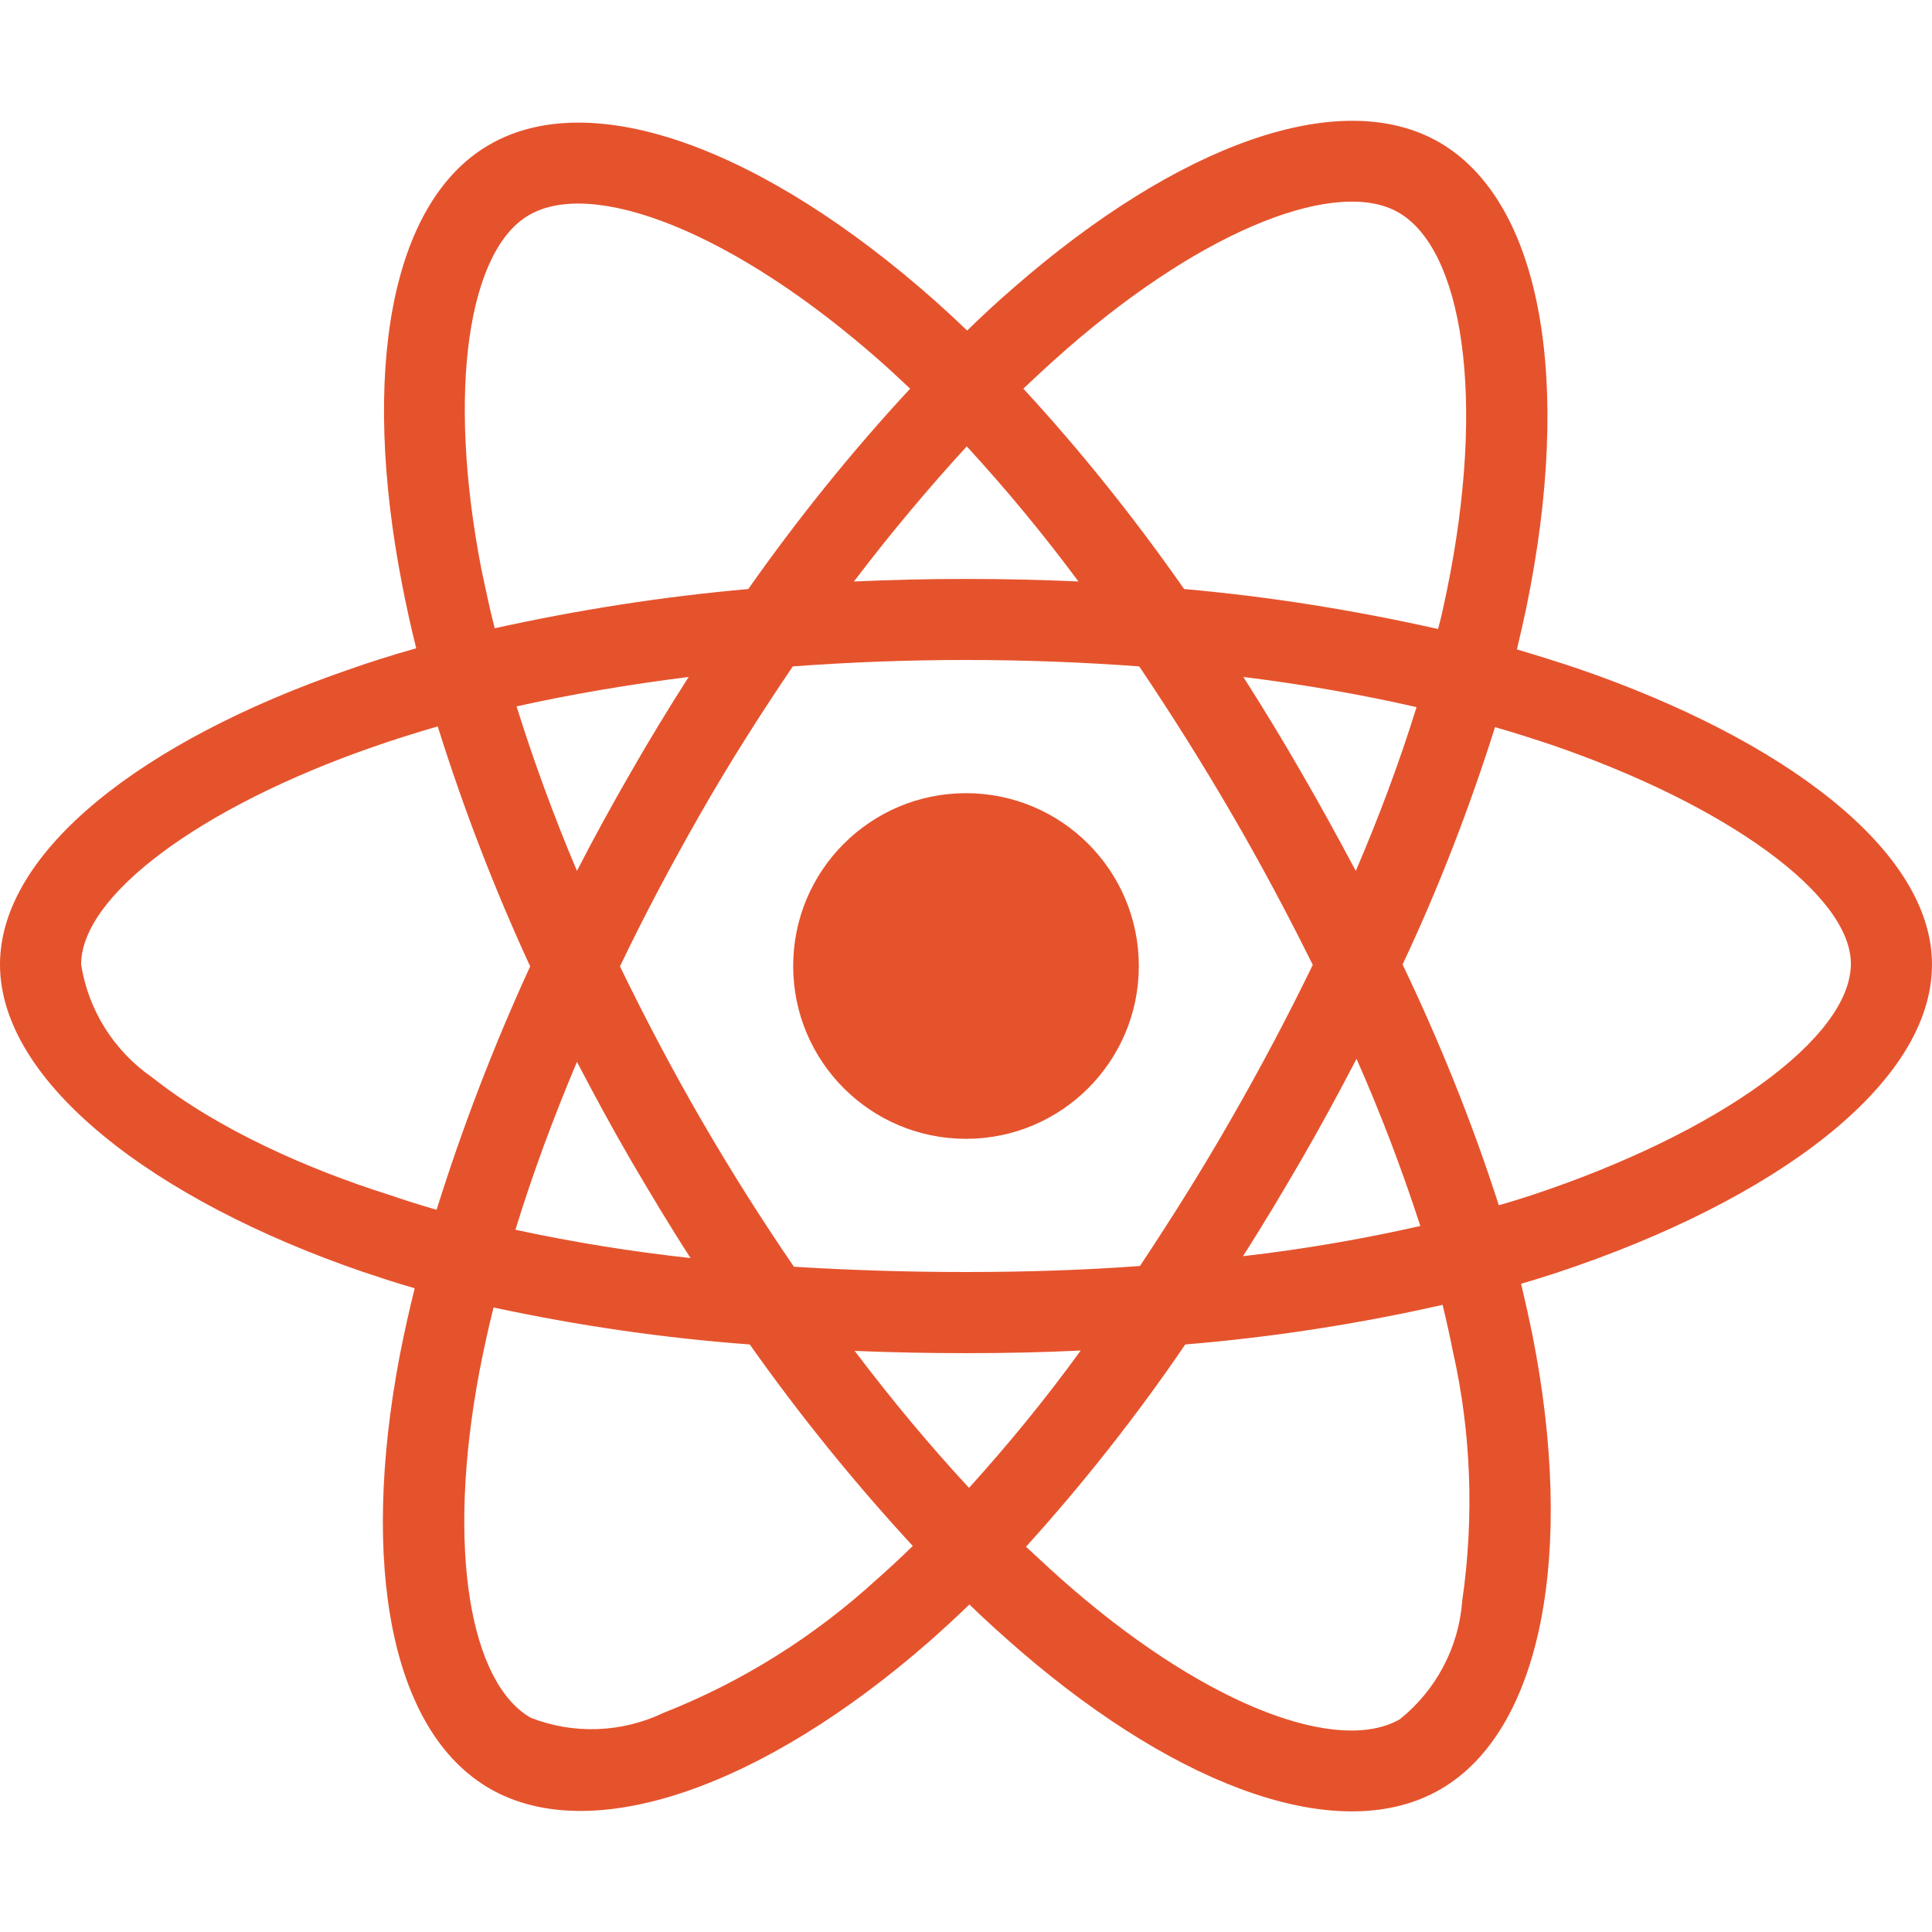
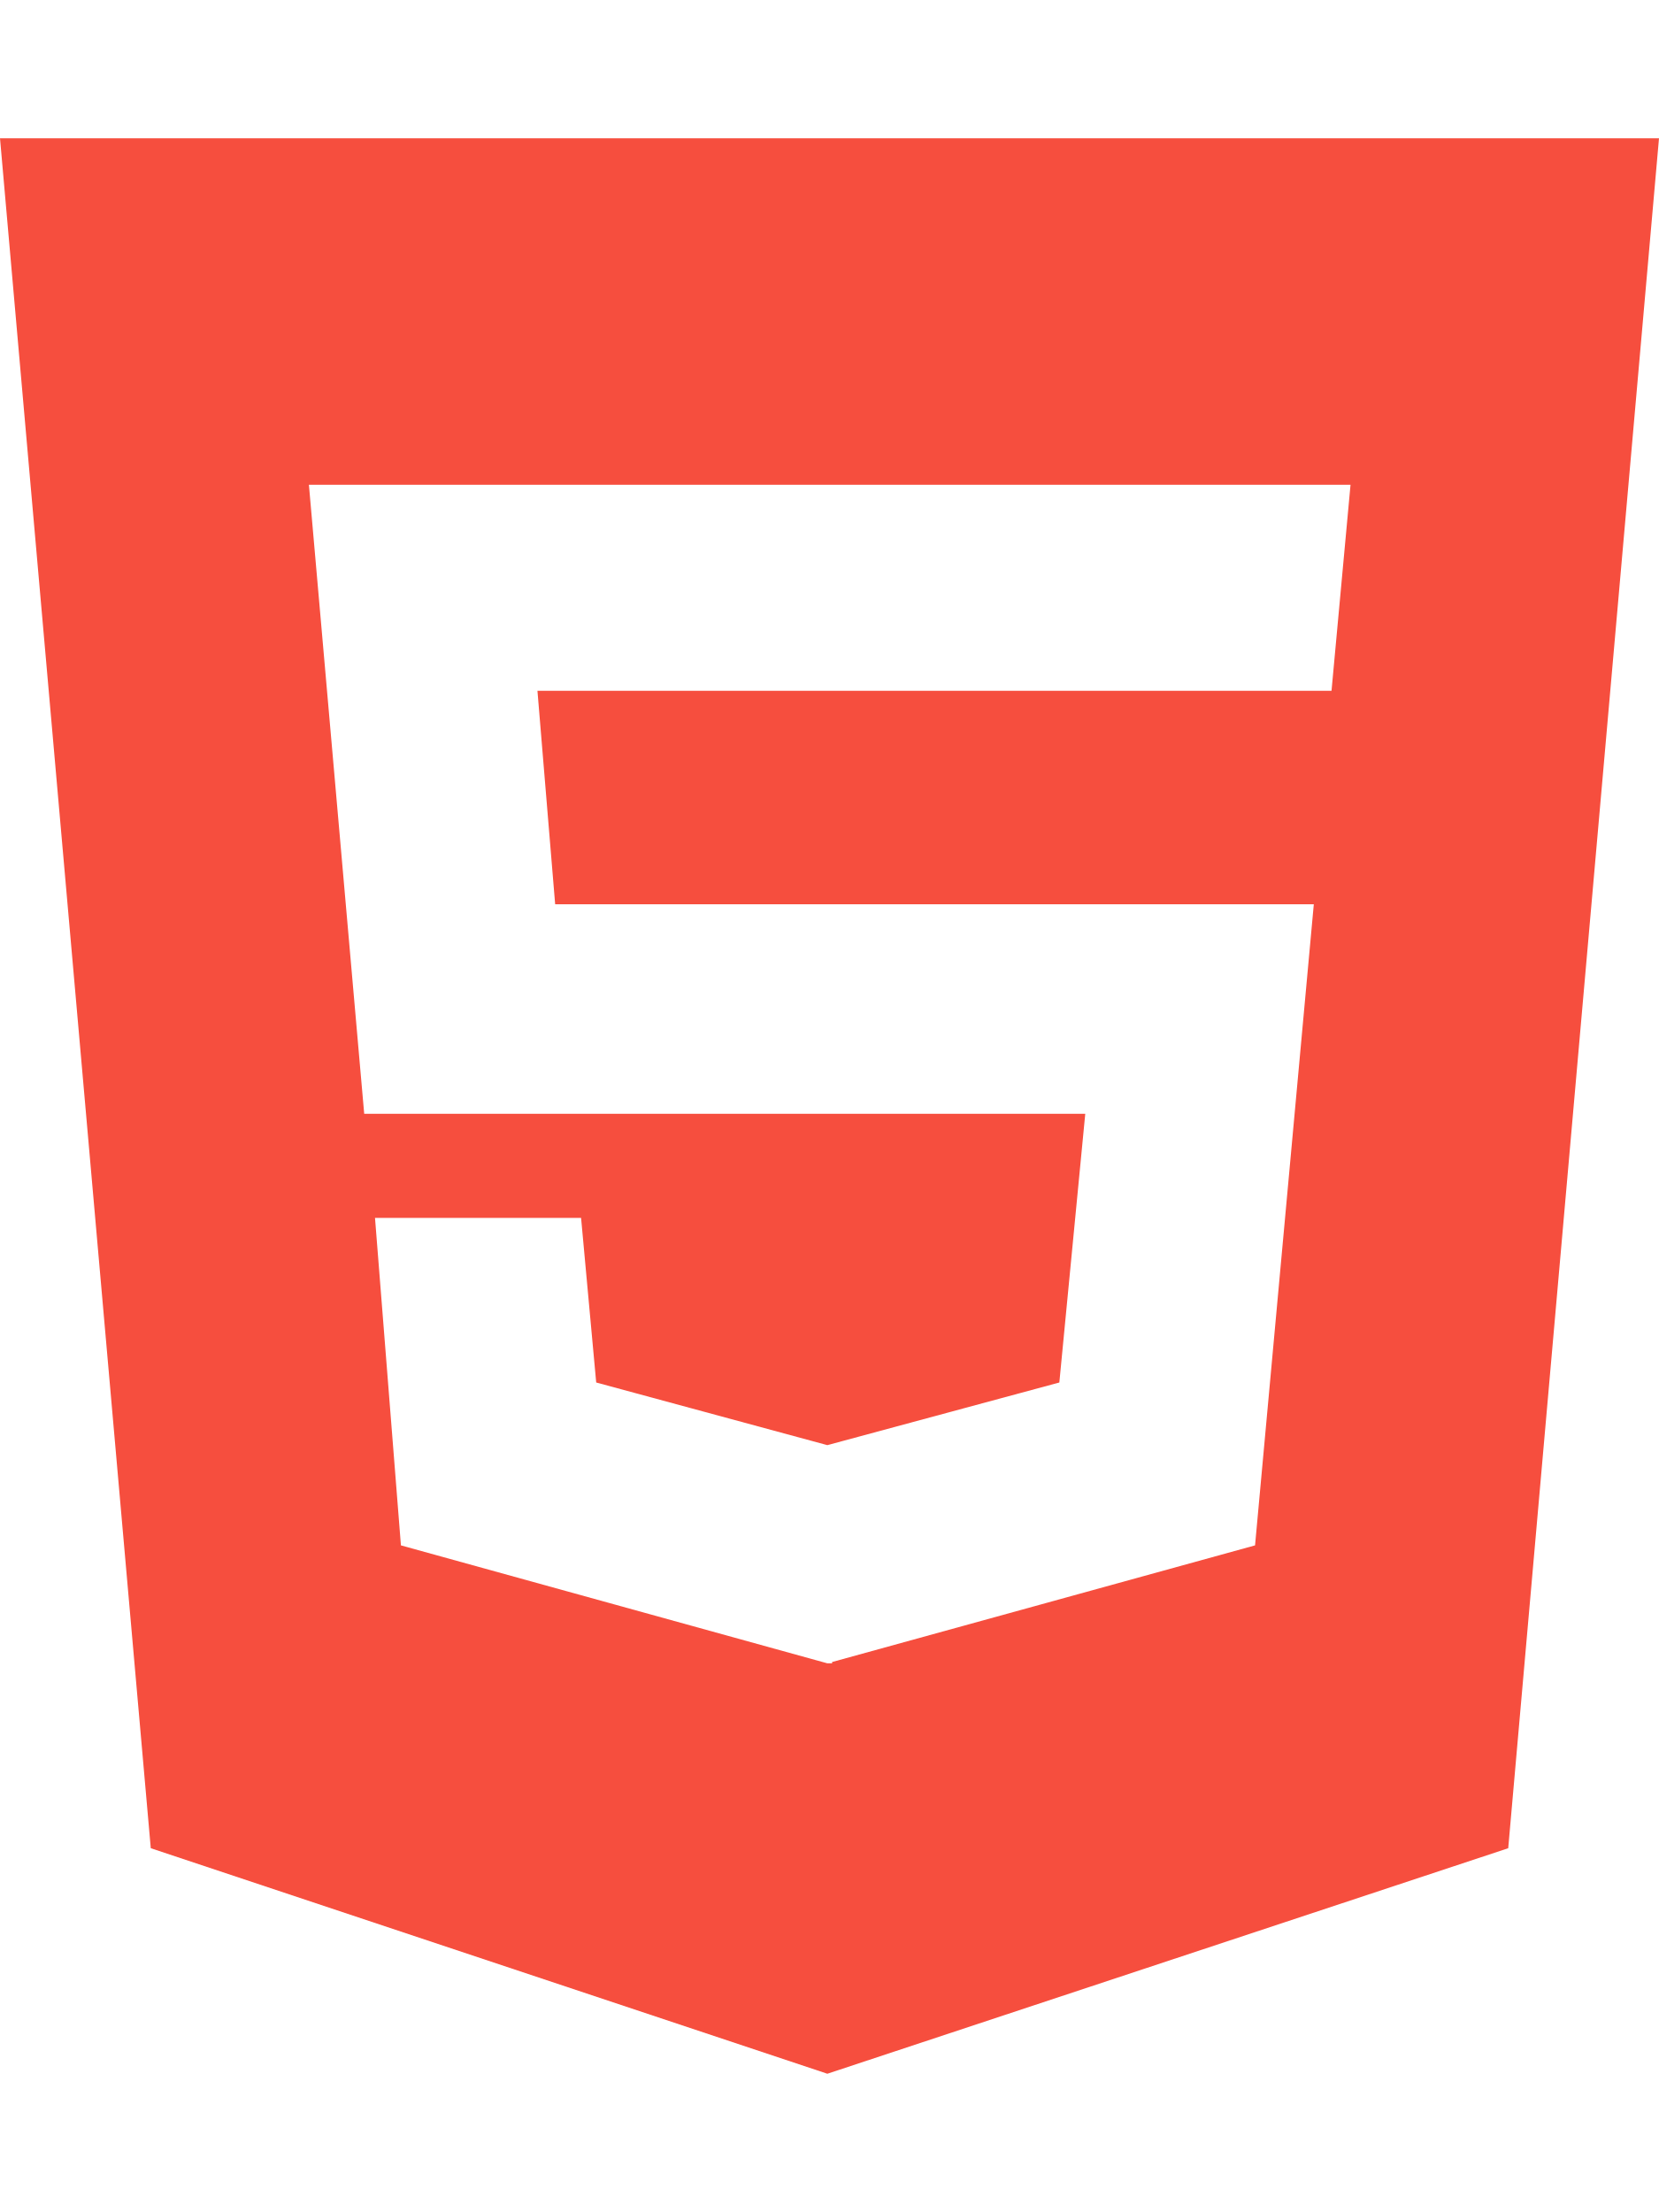
- <svg xmlns="http://www.w3.org/2000/svg" fill="#e5532d" viewBox="0 0 512 512">
-   <path d="M418.2 177.2c-5.4-1.8-10.8-3.5-16.2-5.1 .9-3.7 1.7-7.4 2.5-11.1 12.3-59.6 4.2-107.5-23.1-123.3-26.3-15.1-69.2 .6-112.6 38.4-4.3 3.7-8.5 7.6-12.5 11.5-2.7-2.6-5.5-5.2-8.3-7.7-45.5-40.4-91.1-57.4-118.4-41.5-26.2 15.2-34 60.3-23 116.7 1.1 5.6 2.3 11.1 3.7 16.7-6.4 1.8-12.7 3.8-18.6 5.9C38.3 196.2 0 225.4 0 255.6c0 31.2 40.8 62.5 96.3 81.5 4.5 1.5 9 3 13.6 4.3-1.5 6-2.8 11.9-4 18-10.5 55.5-2.3 99.5 23.9 114.6 27 15.6 72.4-.4 116.6-39.1 3.5-3.1 7-6.3 10.5-9.7 4.4 4.3 9 8.4 13.6 12.4 42.8 36.8 85.1 51.7 111.2 36.6 27-15.6 35.8-62.9 24.4-120.5-.9-4.4-1.9-8.9-3-13.5 3.2-.9 6.3-1.9 9.4-2.9 57.7-19.1 99.5-50 99.5-81.7 0-30.3-39.4-59.7-93.8-78.4zM282.9 92.3c37.2-32.4 71.9-45.1 87.7-36 16.9 9.7 23.4 48.9 12.8 100.4-.7 3.4-1.4 6.7-2.3 10-22.2-5-44.7-8.6-67.3-10.6-13-18.6-27.2-36.4-42.6-53.1 3.9-3.7 7.7-7.2 11.7-10.7zM167.2 307.5c5.1 8.7 10.3 17.4 15.8 25.9-15.6-1.7-31.1-4.2-46.4-7.5 4.4-14.4 9.9-29.3 16.3-44.5 4.6 8.8 9.3 17.5 14.3 26.1zm-30.3-120.3c14.4-3.2 29.7-5.8 45.6-7.8-5.3 8.3-10.5 16.8-15.4 25.4-4.9 8.5-9.7 17.2-14.2 26-6.3-14.9-11.6-29.5-16-43.6zm27.4 68.9c6.6-13.8 13.8-27.3 21.4-40.6s15.8-26.2 24.4-38.9c15-1.1 30.3-1.7 45.9-1.7s31 .6 45.9 1.7c8.5 12.6 16.6 25.5 24.3 38.7s14.9 26.7 21.7 40.4c-6.7 13.8-13.9 27.4-21.6 40.8-7.6 13.3-15.7 26.2-24.2 39-14.9 1.1-30.4 1.6-46.1 1.6s-30.9-.5-45.6-1.4c-8.7-12.7-16.9-25.7-24.6-39s-14.8-26.8-21.5-40.6zm180.6 51.2c5.1-8.8 9.9-17.7 14.6-26.7 6.4 14.5 12 29.2 16.9 44.3-15.5 3.5-31.2 6.2-47 8 5.4-8.4 10.5-17 15.5-25.6zm14.4-76.5c-4.7-8.8-9.5-17.6-14.5-26.2-4.9-8.5-10-16.9-15.3-25.2 16.1 2 31.5 4.7 45.9 8-4.6 14.8-10 29.2-16.1 43.4zM256.2 118.3c10.5 11.4 20.4 23.4 29.6 35.8-19.8-.9-39.7-.9-59.5 0 9.8-12.9 19.9-24.9 29.9-35.8zM140.2 57c16.8-9.8 54.1 4.2 93.4 39 2.5 2.2 5 4.6 7.6 7-15.5 16.7-29.8 34.5-42.9 53.1-22.6 2-45 5.5-67.2 10.4-1.3-5.1-2.4-10.3-3.5-15.5-9.4-48.4-3.2-84.9 12.6-94zm-24.5 263.6c-4.2-1.2-8.3-2.5-12.4-3.9-21.3-6.7-45.5-17.3-63-31.2-10.1-7-16.9-17.8-18.8-29.9 0-18.3 31.6-41.7 77.2-57.6 5.7-2 11.5-3.8 17.3-5.5 6.8 21.7 15 43 24.5 63.6-9.6 20.9-17.9 42.5-24.8 64.5zm116.6 98c-16.5 15.1-35.6 27.1-56.4 35.3-11.1 5.3-23.9 5.8-35.3 1.3-15.9-9.2-22.5-44.5-13.5-92 1.1-5.6 2.3-11.2 3.7-16.7 22.4 4.8 45 8.1 67.9 9.8 13.2 18.7 27.7 36.6 43.2 53.4-3.2 3.1-6.4 6.1-9.6 8.9zm24.5-24.3c-10.2-11-20.4-23.2-30.3-36.3 9.6 .4 19.5 .6 29.5 .6 10.3 0 20.4-.2 30.4-.7-9.2 12.7-19.1 24.8-29.6 36.4zm130.7 30c-.9 12.2-6.9 23.6-16.5 31.3-15.9 9.2-49.8-2.8-86.4-34.2-4.2-3.6-8.4-7.5-12.7-11.5 15.3-16.9 29.4-34.8 42.2-53.6 22.9-1.9 45.7-5.4 68.2-10.5 1 4.1 1.9 8.2 2.7 12.2 4.9 21.6 5.7 44.1 2.5 66.3zm18.2-107.5c-2.8 .9-5.6 1.8-8.5 2.6-7-21.8-15.6-43.1-25.5-63.8 9.6-20.4 17.7-41.4 24.5-62.9 5.2 1.5 10.2 3.1 15 4.7 46.6 16 79.3 39.8 79.3 58 0 19.6-34.9 44.9-84.8 61.4zm-149.7-15c25.3 0 45.8-20.5 45.8-45.8s-20.5-45.8-45.8-45.8c-25.3 0-45.8 20.5-45.8 45.8s20.5 45.8 45.8 45.8z" />
+ <svg xmlns="http://www.w3.org/2000/svg" fill="#f64e3e" viewBox="0 0 384 512">
+   <path d="M0 32l34.9 395.8L191.5 480l157.6-52.2L384 32H0zm308.2 127.9H124.4l4.1 49.4h175.6l-13.6 148.4-97.9 27v.3h-1.1l-98.7-27.3-6-75.8h47.7L138 320l53.5 14.5 53.7-14.5 6-62.2H84.3L71.5 112.2h241.1l-4.4 47.7z" />
</svg>
